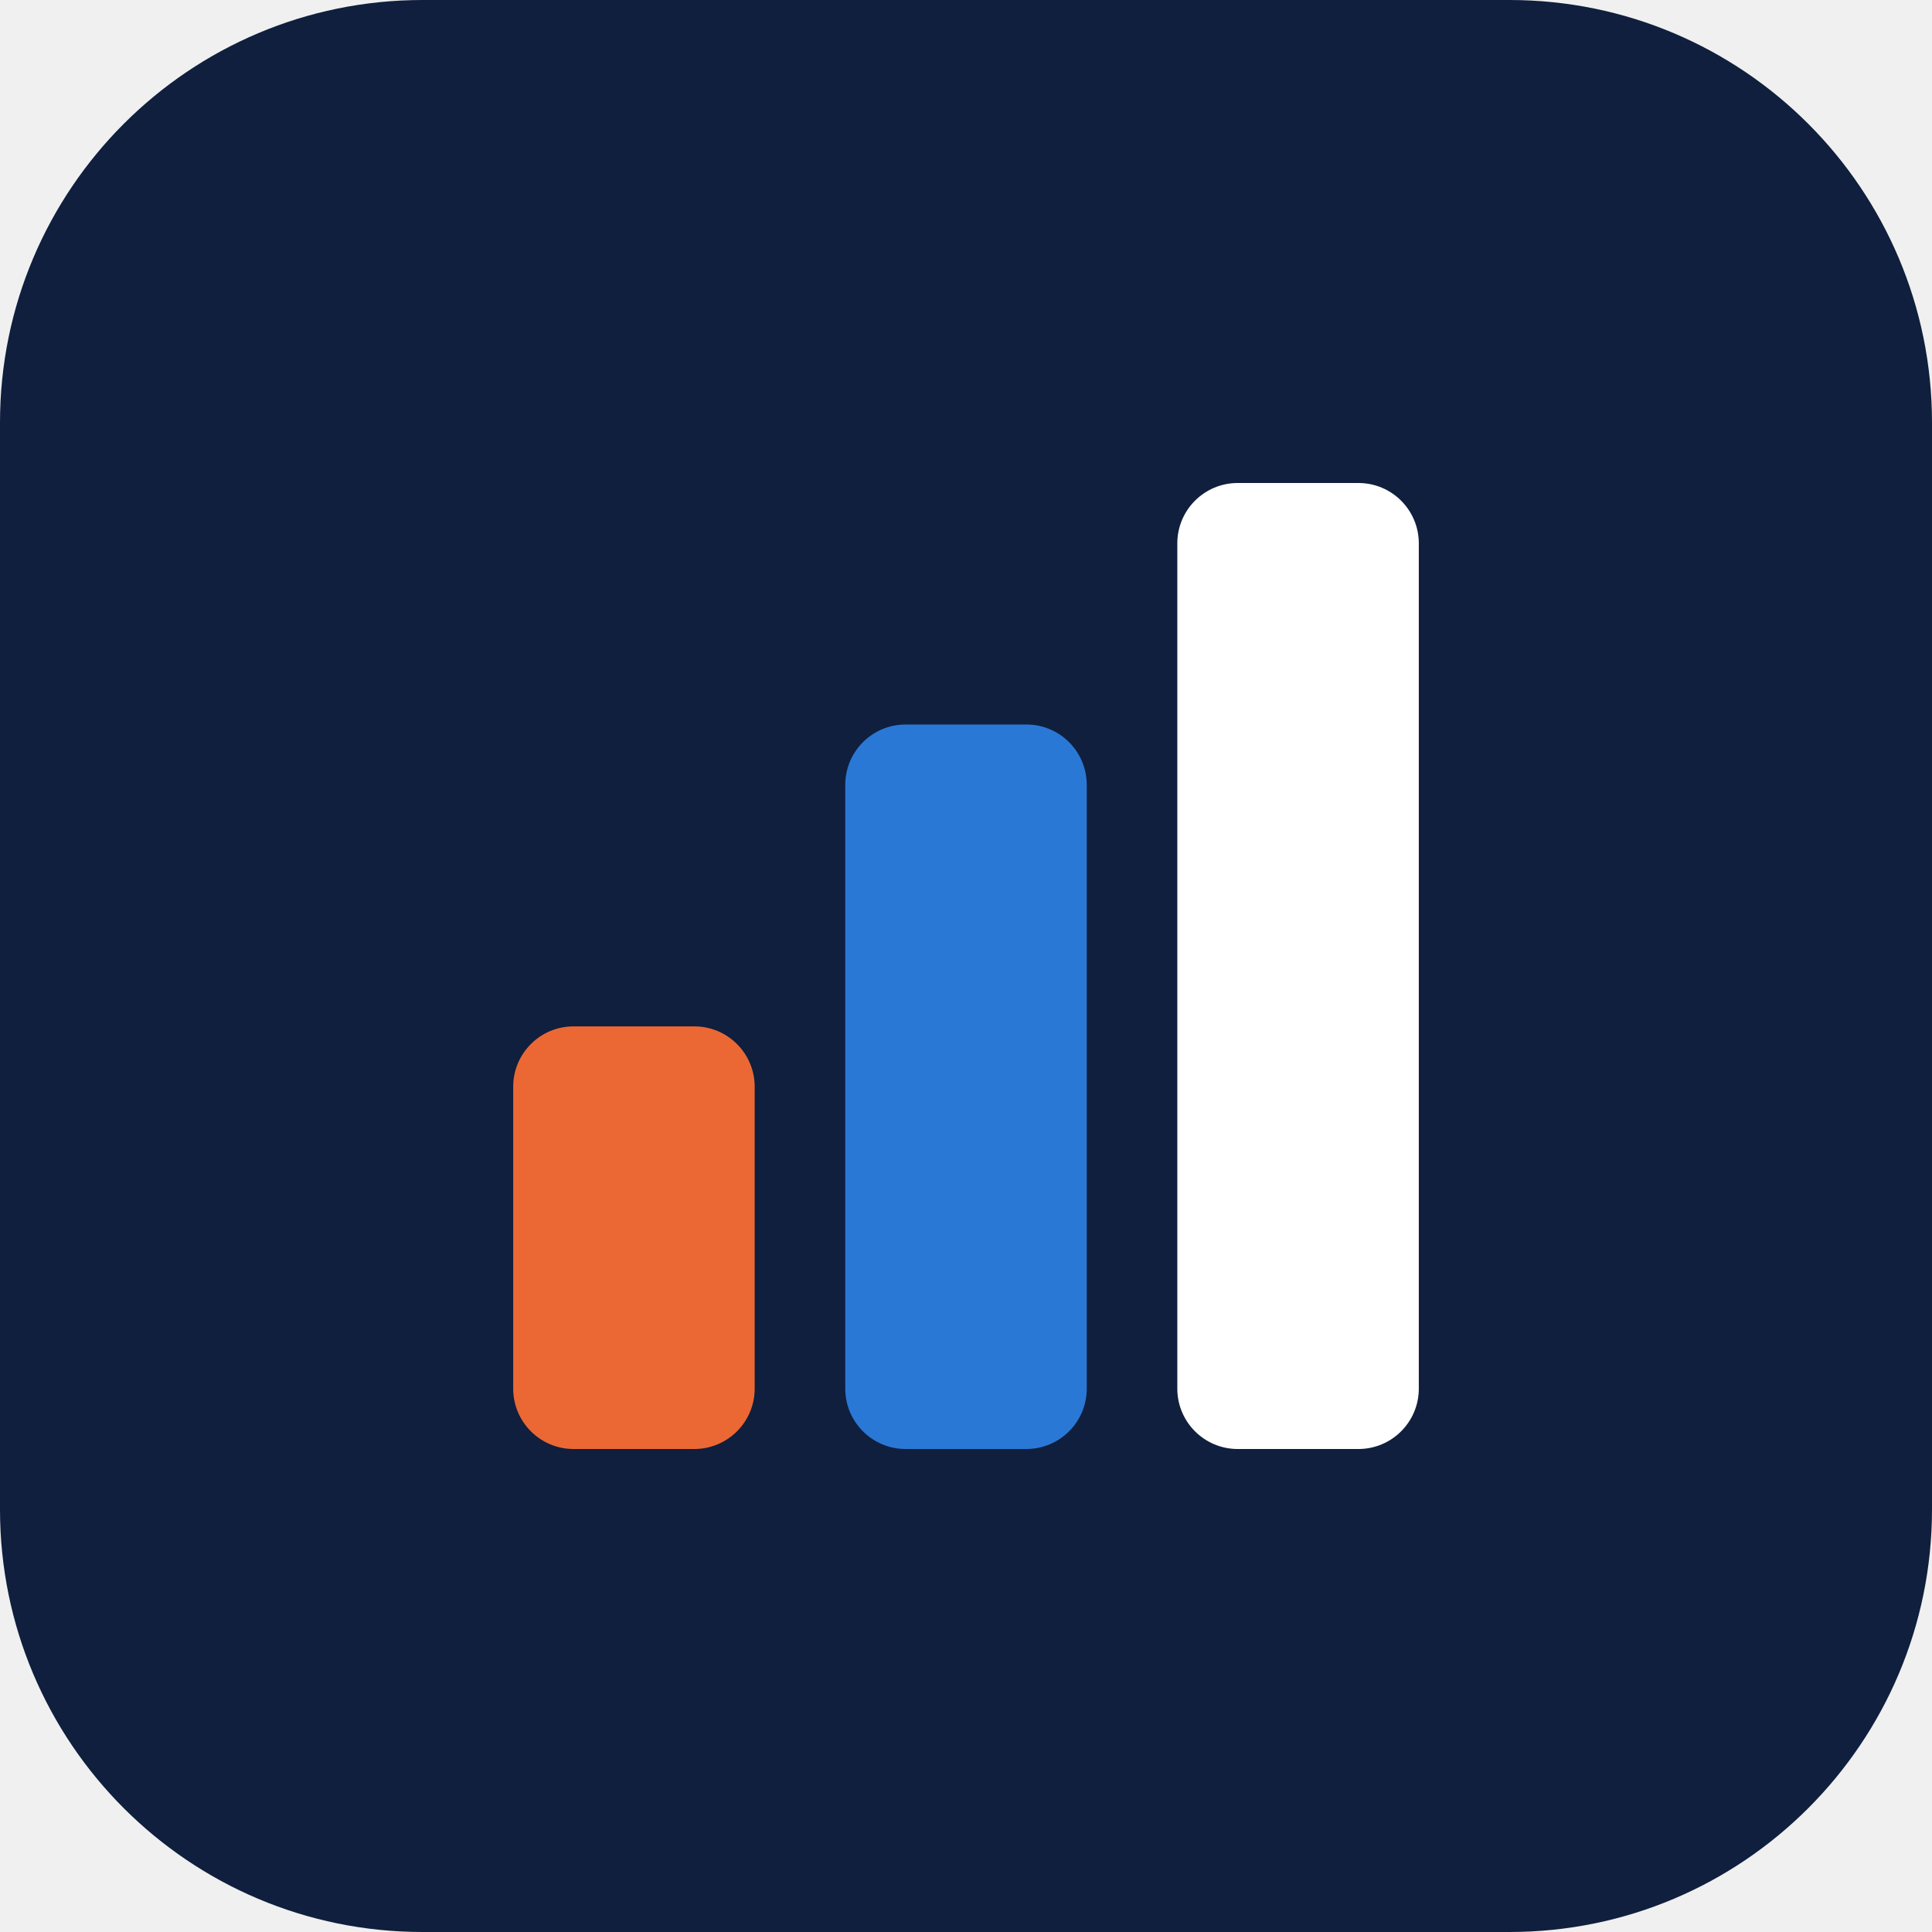
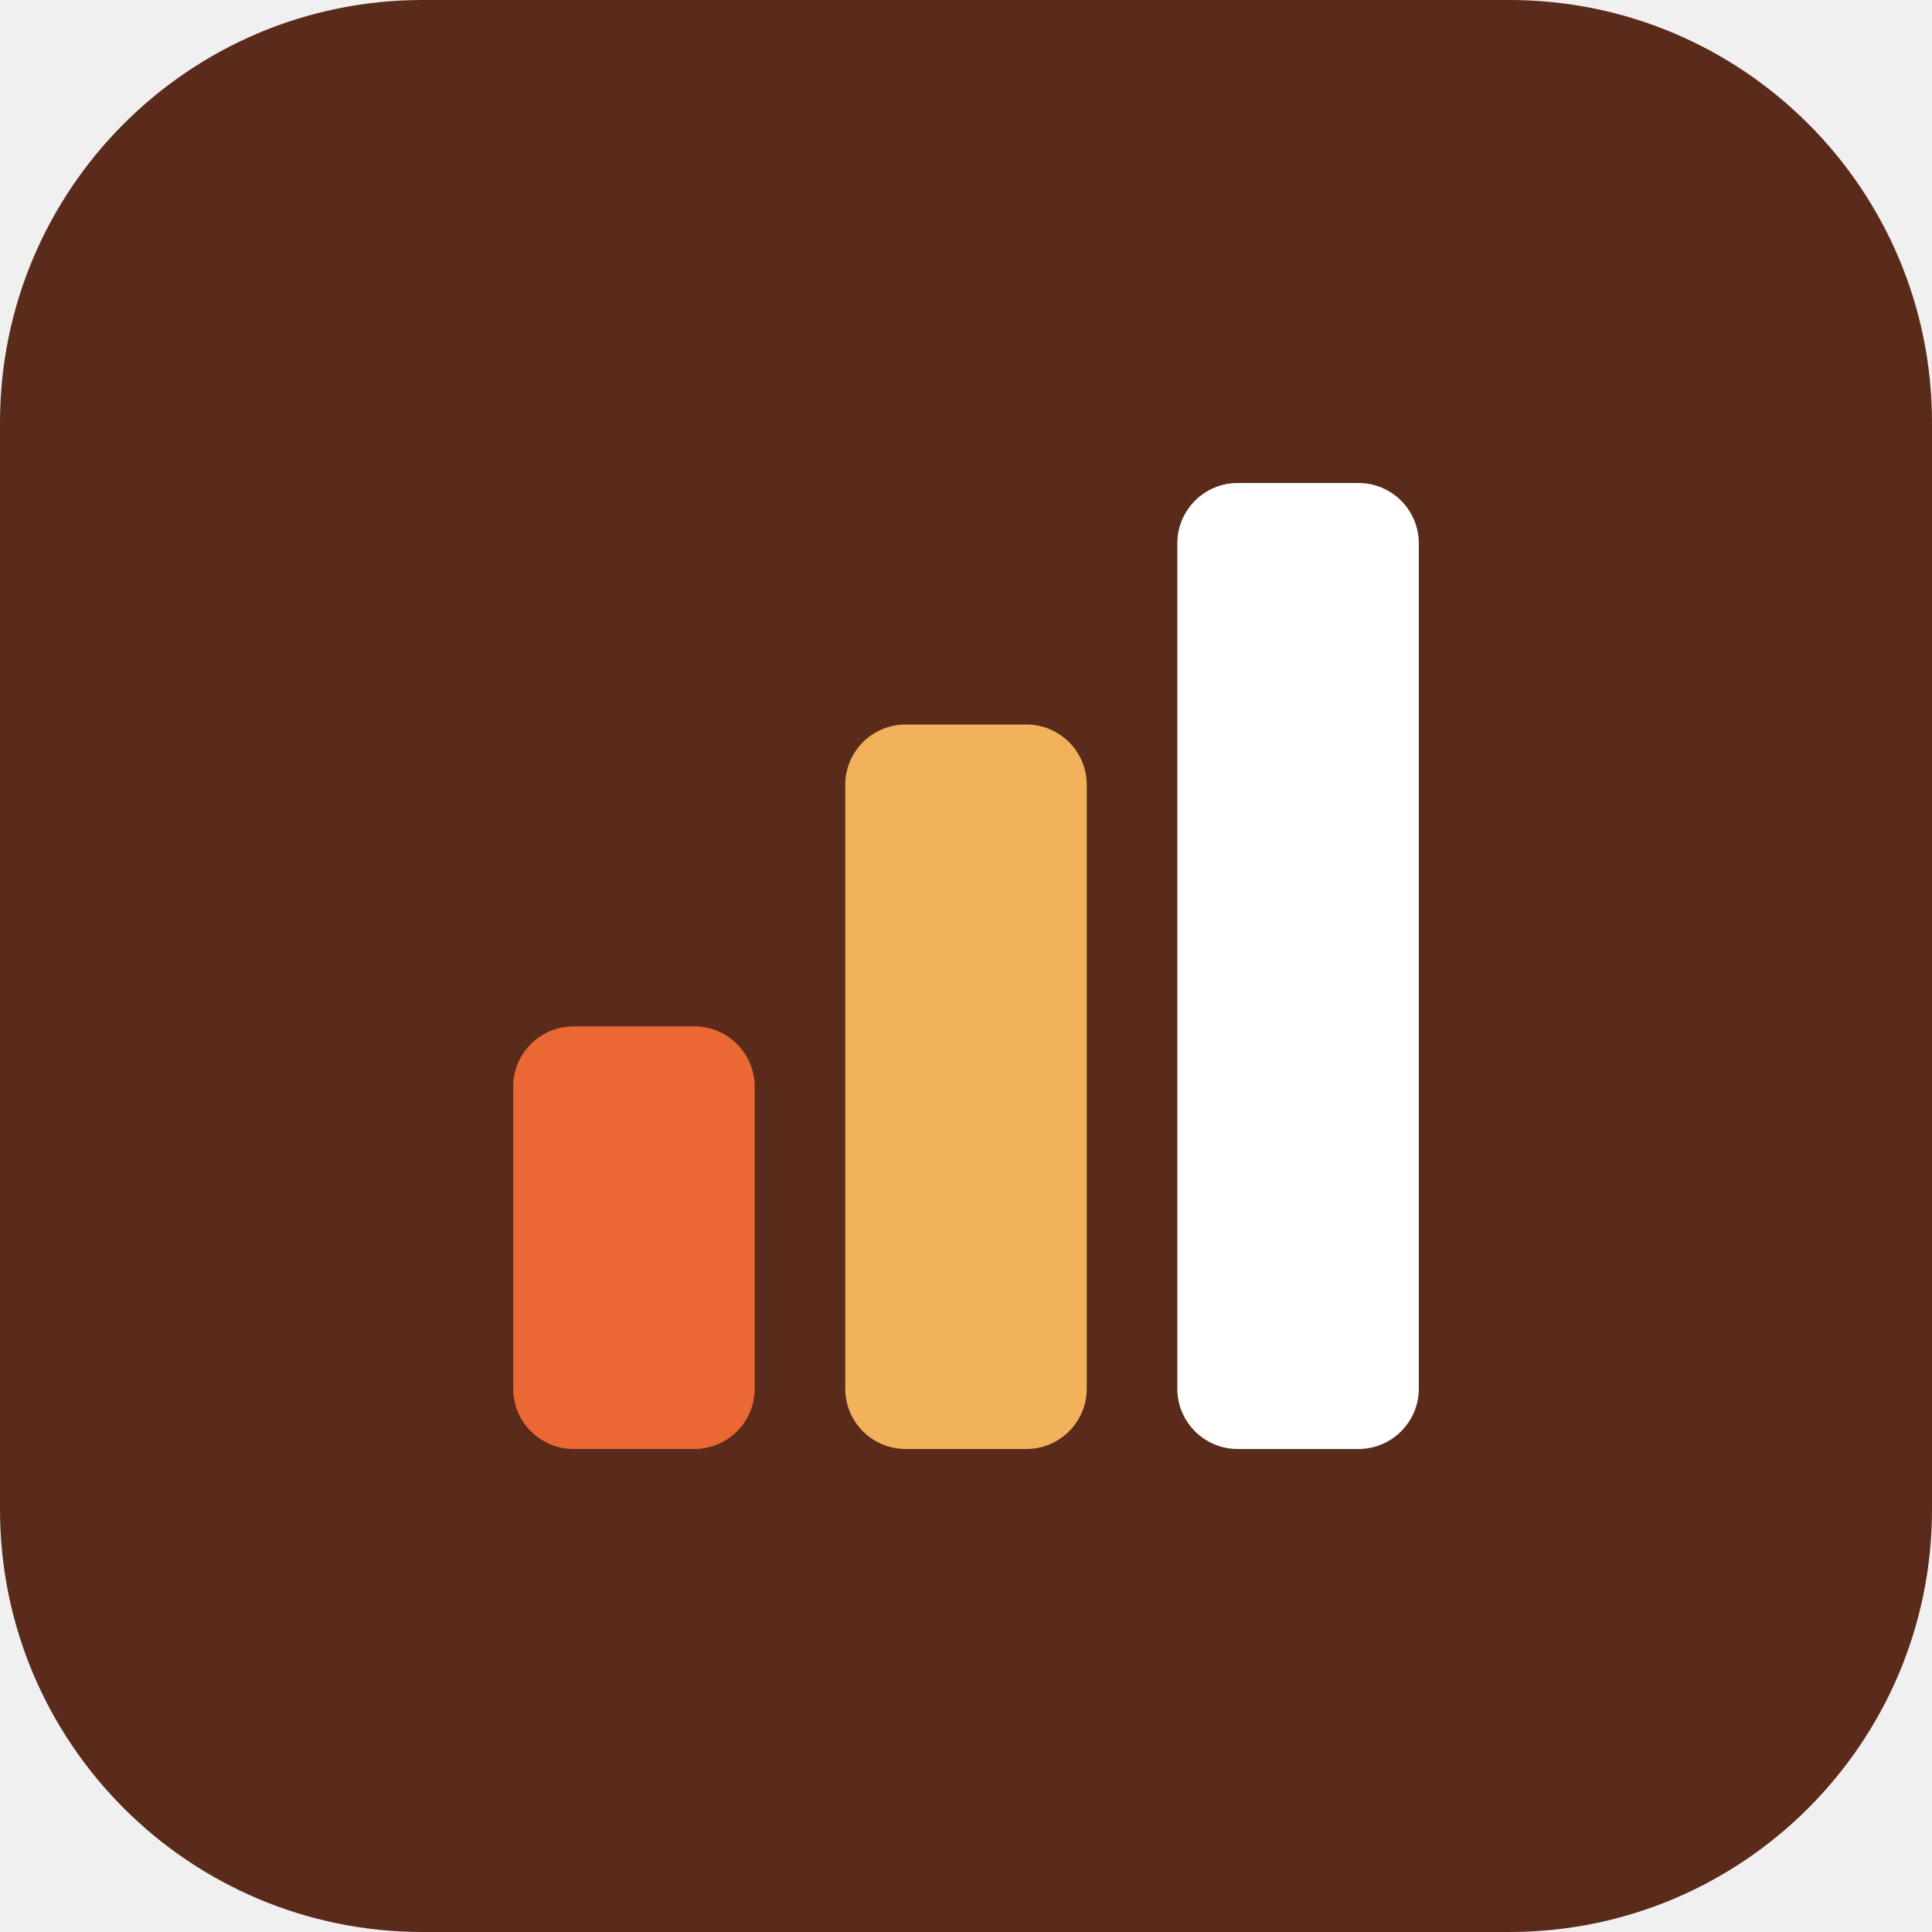
<svg xmlns="http://www.w3.org/2000/svg" viewBox="0 0 64 64">
-   <rect width="64" height="64" rx="14" fill="#0f1f3d" />
+   <rect width="64" height="64" rx="14" fill="#5a2a1b" />
  <rect x="17" y="34" width="8" height="14" rx="2" fill="#eb6834" />
-   <rect x="28" y="24" width="8" height="24" rx="2" fill="#2a78d6" />
+   <rect x="28" y="24" width="8" height="24" rx="2" fill="#f2b25c" />
  <rect x="39" y="16" width="8" height="32" rx="2" fill="#ffffff" />
</svg>
